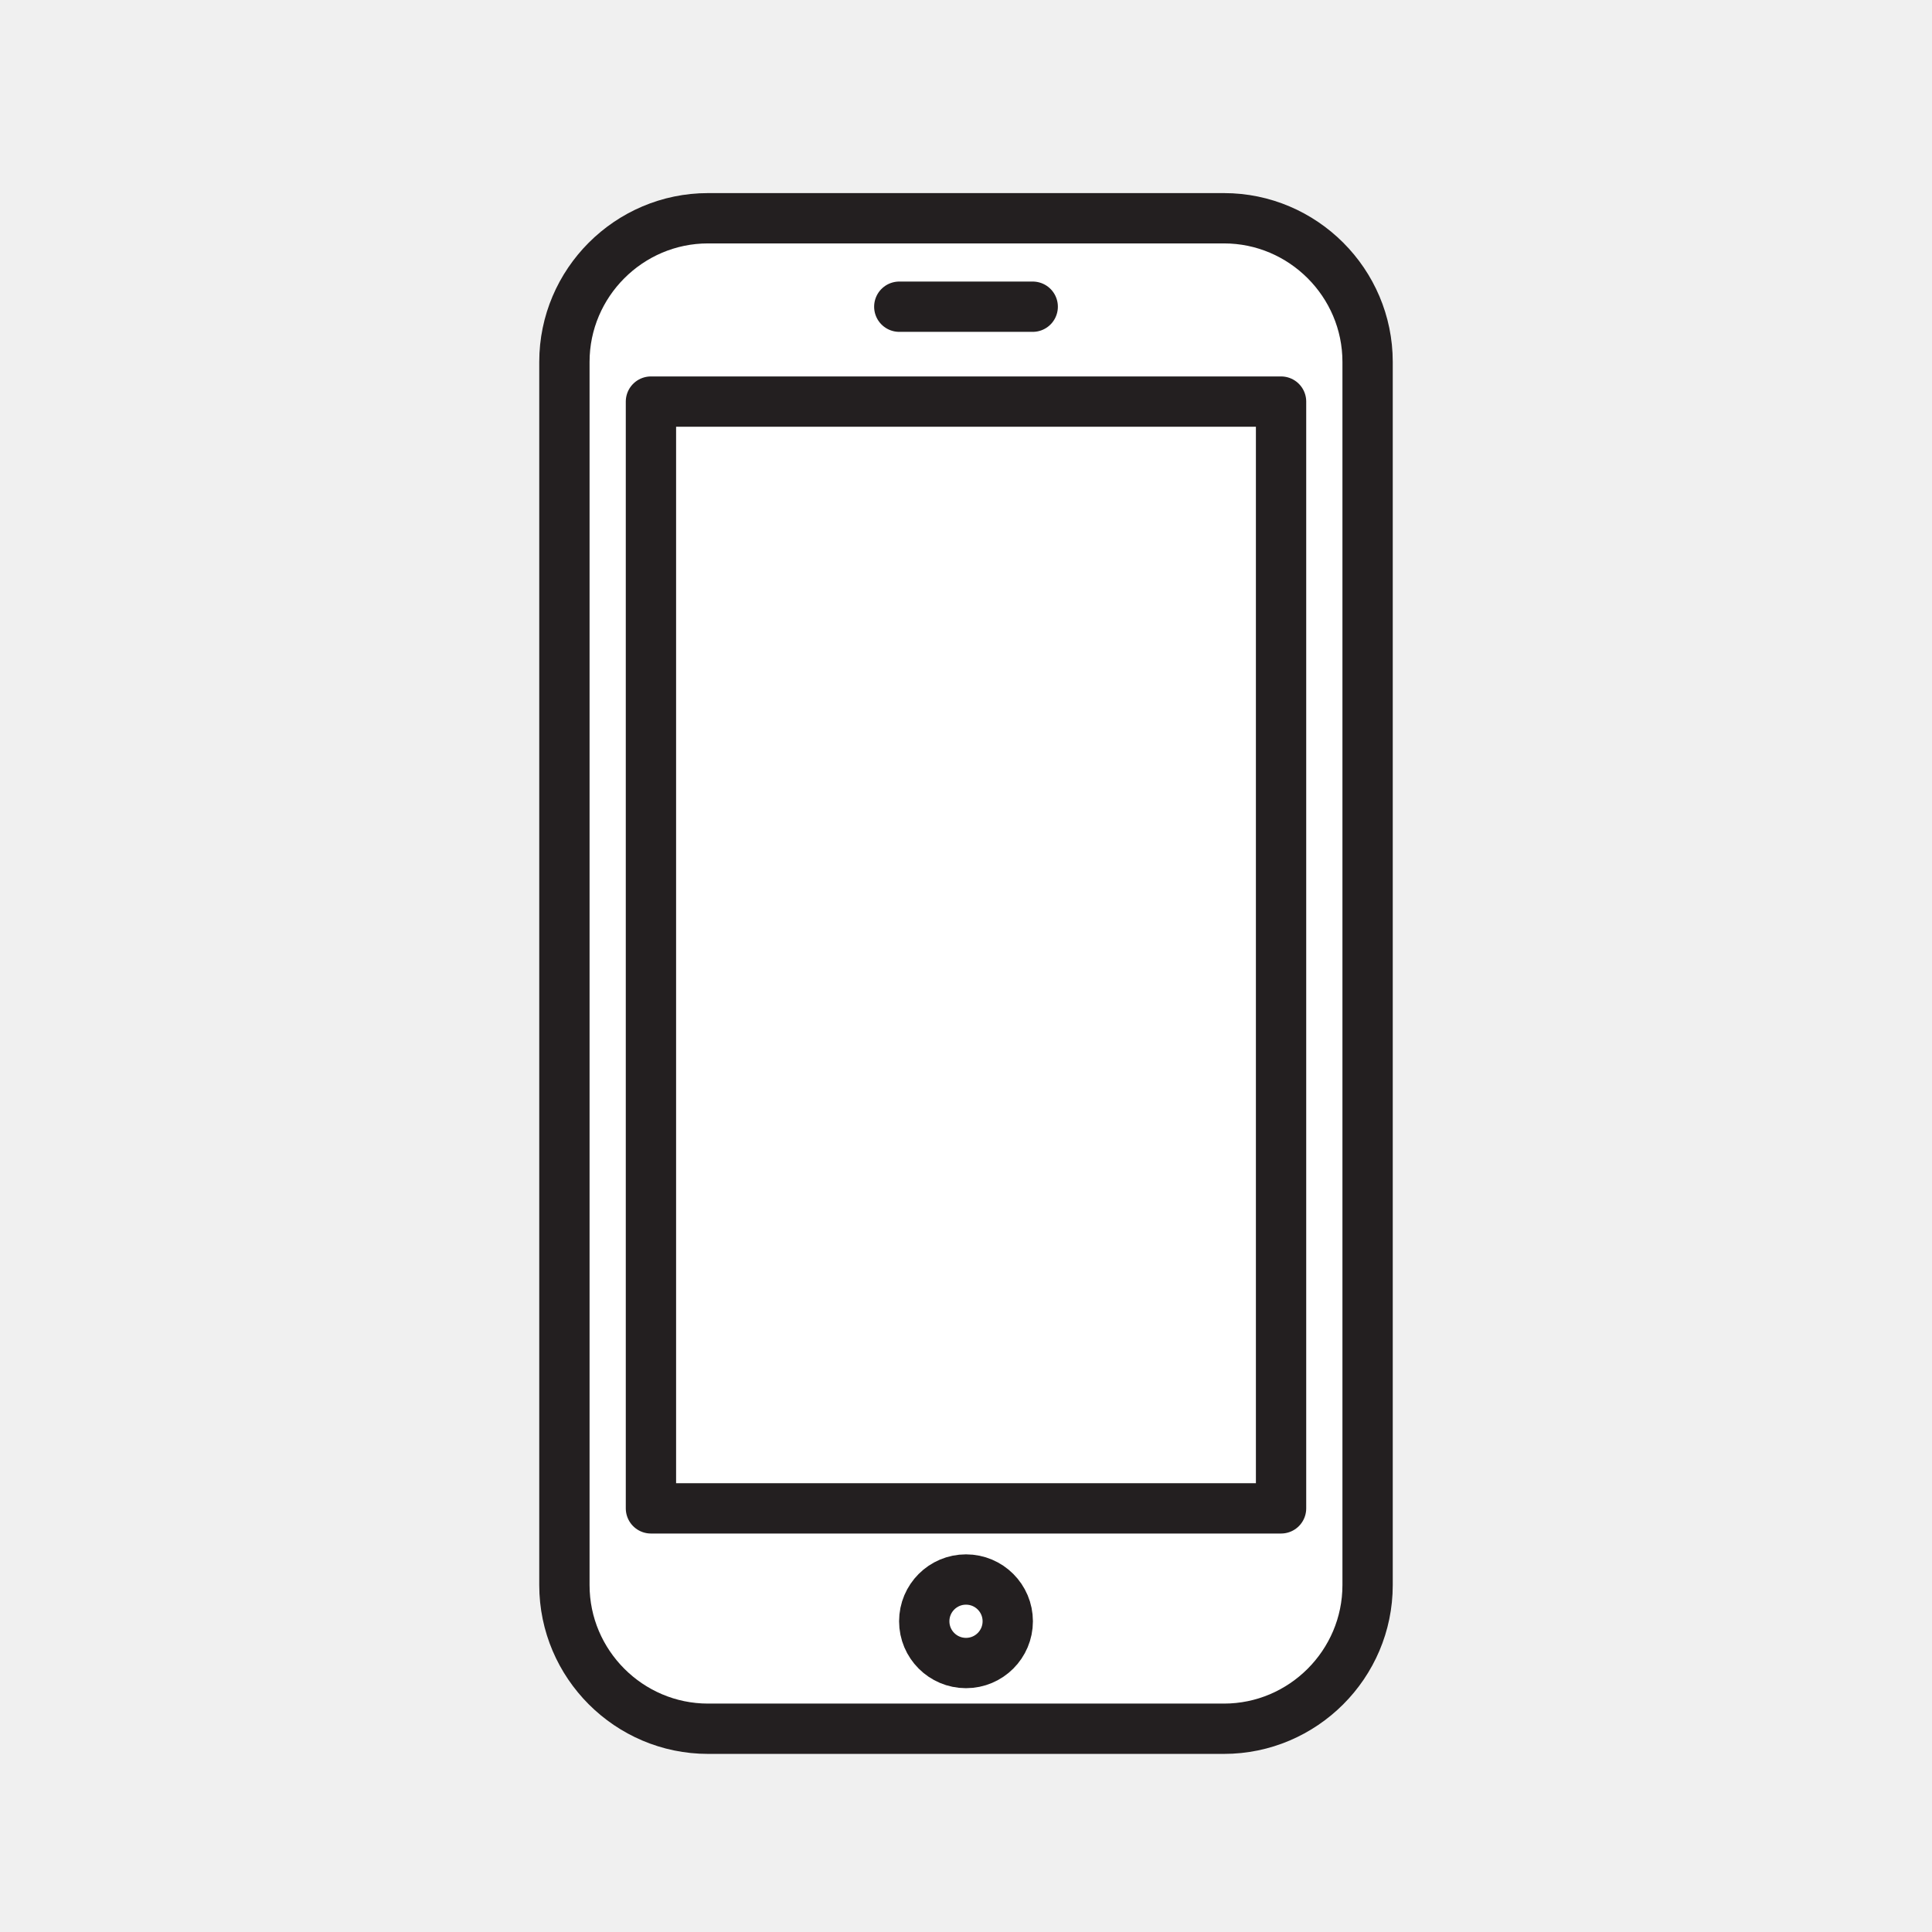
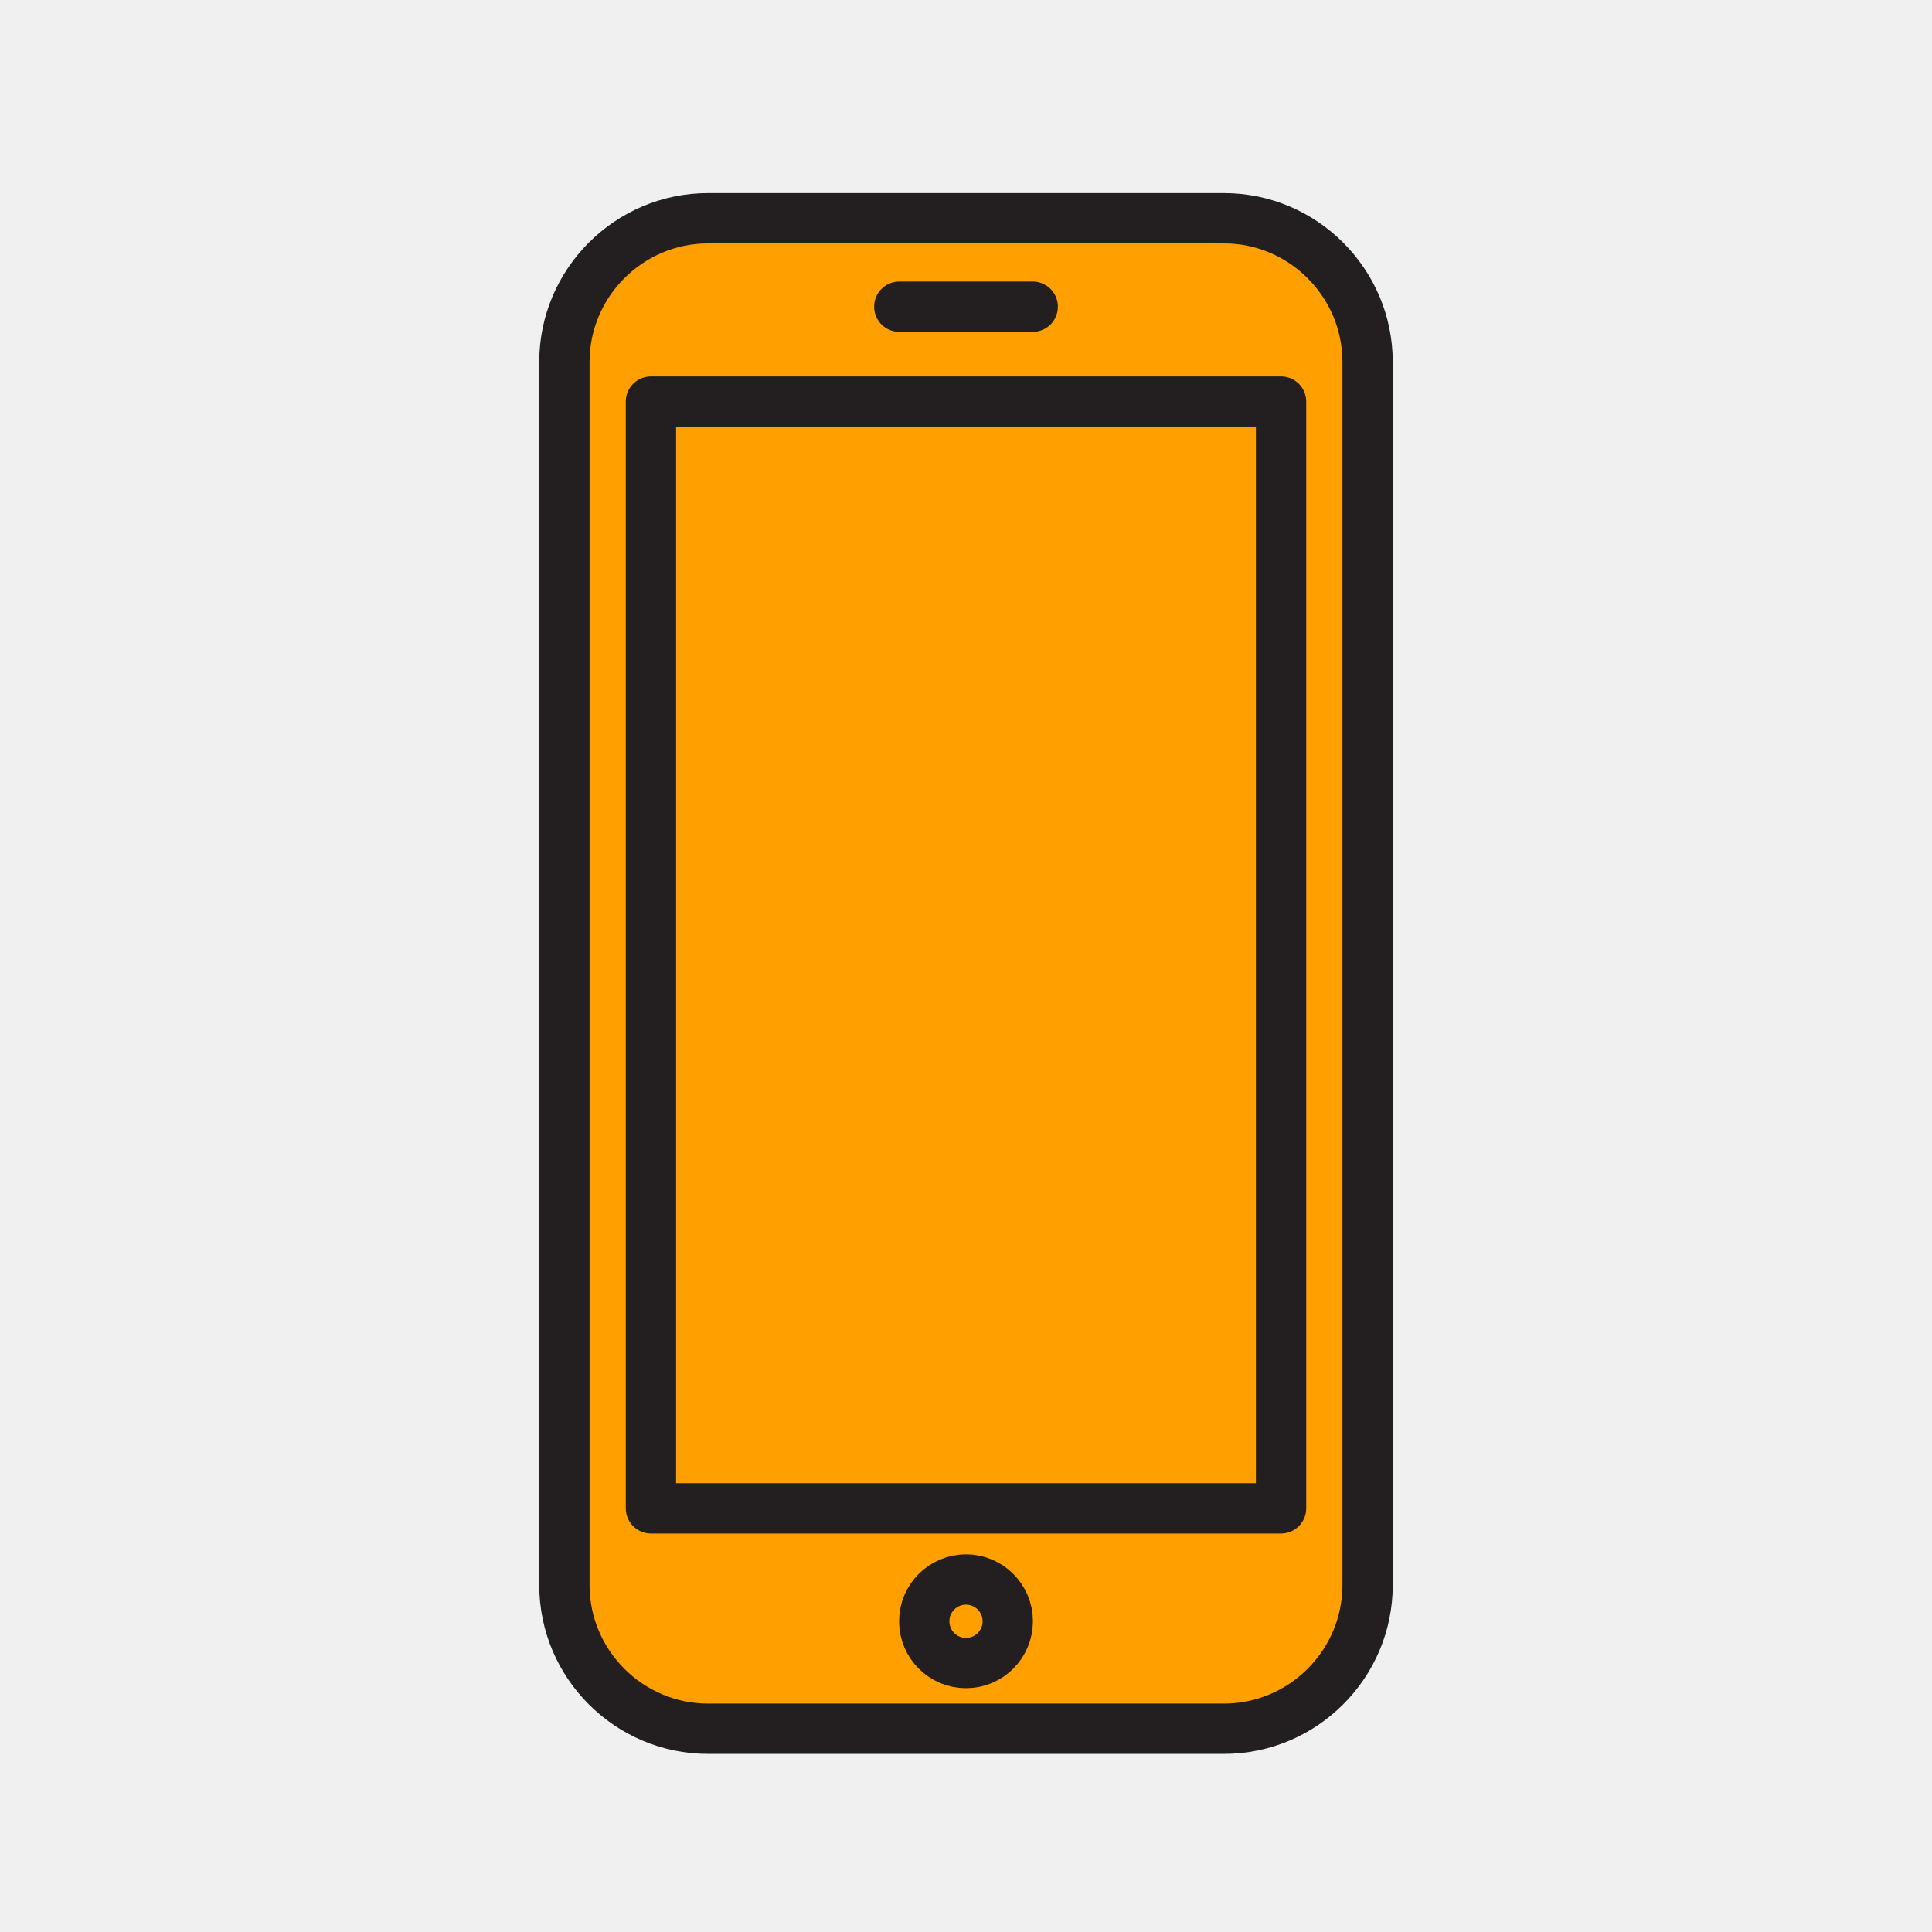
<svg xmlns="http://www.w3.org/2000/svg" viewBox="0 0 1920 1920">
  <style>
-         .st0{fill:#fff}.st1{fill:none;stroke:#231f20;stroke-width:50;stroke-linecap:round;stroke-linejoin:round;stroke-miterlimit:10}
+         .st0{fill:#ff9f00}.st1{fill:none;stroke:#231f20;stroke-width:50;stroke-linecap:round;stroke-linejoin:round;stroke-miterlimit:10}
    </style>
  <path class="st0" d="M1359.1 359.6v1215.7c0 78.5-64.2 142.7-142.7 142.7H703.6c-78.5 0-142.7-64.2-142.7-142.7V359.6c0-78.5 64.2-142.7 142.7-142.7h512.8c78.5 0 142.7 64.3 142.7 142.7zm-86 1139.4V399.1H646.9V1499h626.2zm-271.6 112.2c0-22.9-18.6-41.5-41.5-41.5s-41.5 18.6-41.5 41.5 18.6 41.5 41.5 41.5 41.5-18.6 41.5-41.5z" id="Layer_5" />
  <path class="st0" d="M646.9 399.1h626.2V1499H646.9z" id="Layer_6" />
  <circle class="st0" cx="960" cy="1611.2" r="41.5" id="Layer_7" />
  <g id="STROKES">
    <path class="st1" d="M1216.4 1718H703.6c-78.5 0-142.7-64.2-142.7-142.7V359.6c0-78.5 64.2-142.7 142.7-142.7h512.8c78.5 0 142.7 64.2 142.7 142.7v1215.7c0 78.5-64.2 142.7-142.7 142.7z" />
    <path class="st1" d="M646.9 399.1h626.2V1499H646.9z" />
    <path class="st1" d="M893.7 304.8h132.6" />
    <circle class="st1" cx="960" cy="1611.2" r="41.5" />
  </g>
</svg>
